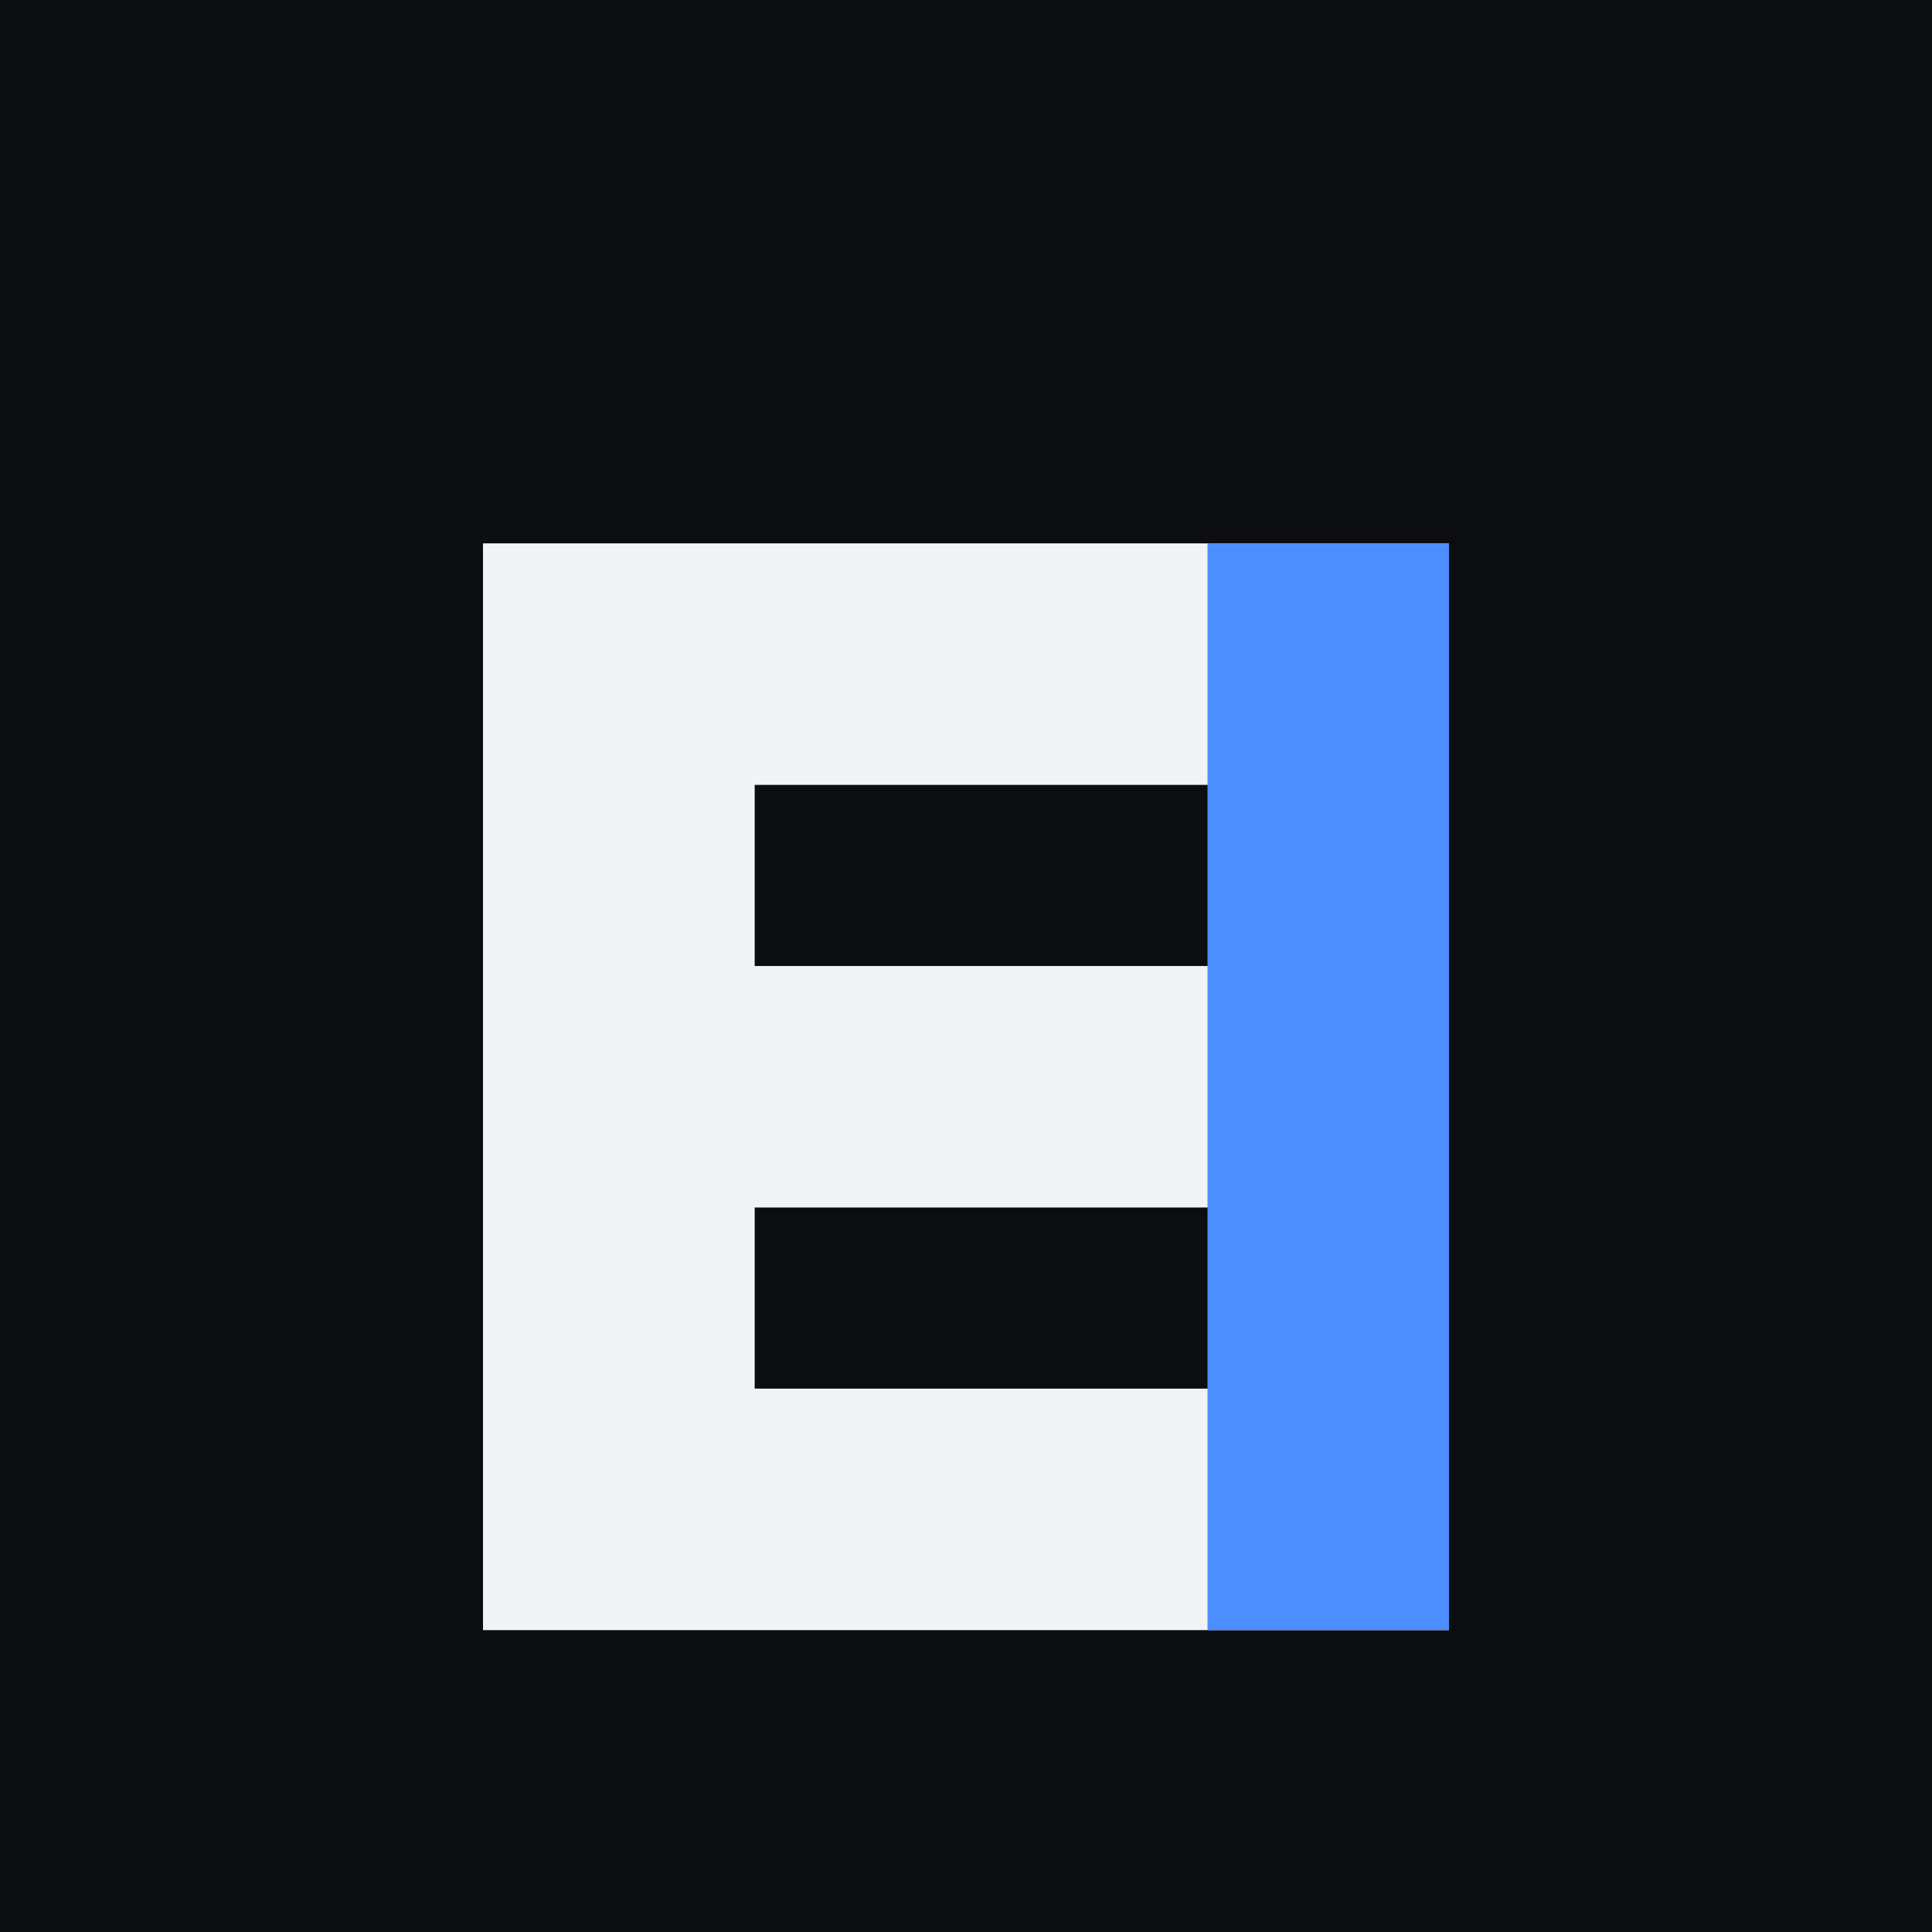
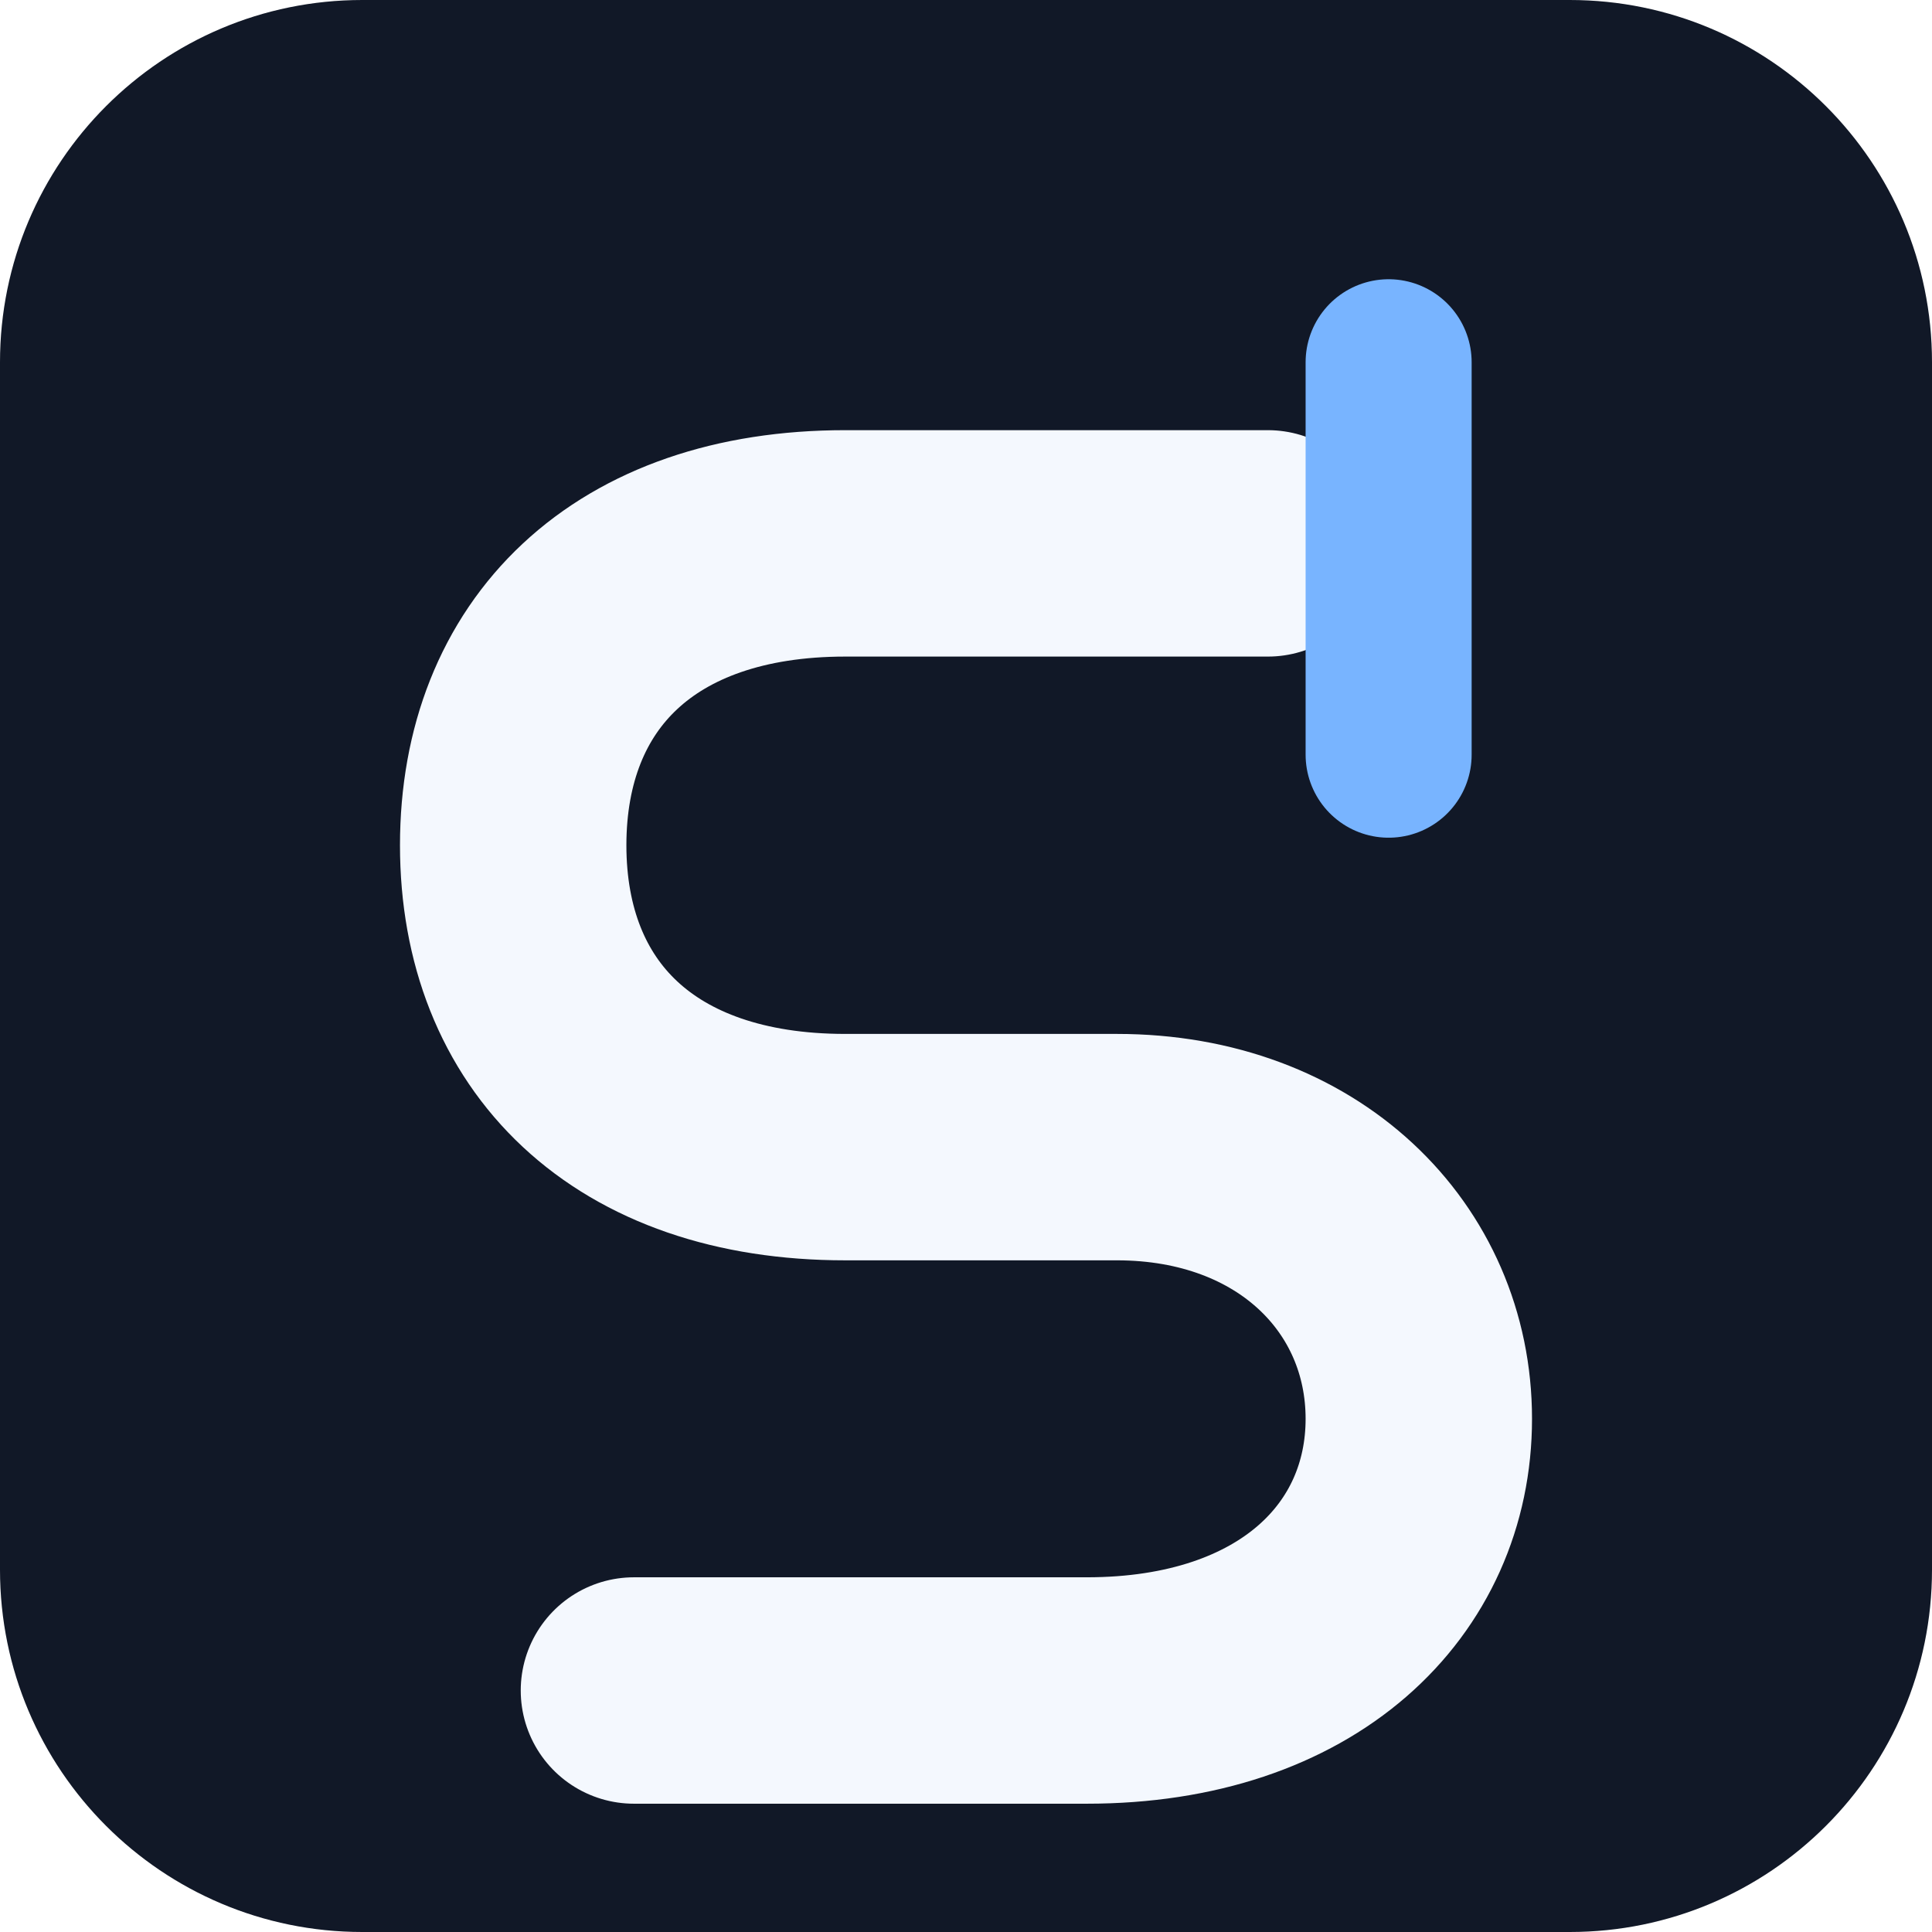
- <svg xmlns="http://www.w3.org/2000/svg" viewBox="0 0 64 64">
-   <rect width="64" height="64" fill="#0b0d10" />
-   <path d="M16 18h32v8H25v6h18v8H25v6h23v8H16z" fill="#f1f3f5" />
-   <path d="M40 18h8v36h-8z" fill="#4c8dff" />
+ <svg xmlns="http://www.w3.org/2000/svg" viewBox="0 0 64 64" role="img" aria-label="StoryOS">
+   <rect width="64" height="64" rx="12" fill="#111827" />
+   <path d="M42 18H28c-7 0-11 4-11 10s4 10 11 10h9c6 0 10 4 10 9s-4 9-11 9H21" fill="none" stroke="#F4F8FE" stroke-width="7.5" stroke-linecap="round" stroke-linejoin="round" />
+   <path d="M46 12v13" fill="none" stroke="#78B4FF" stroke-width="5.5" stroke-linecap="round" />
</svg>
